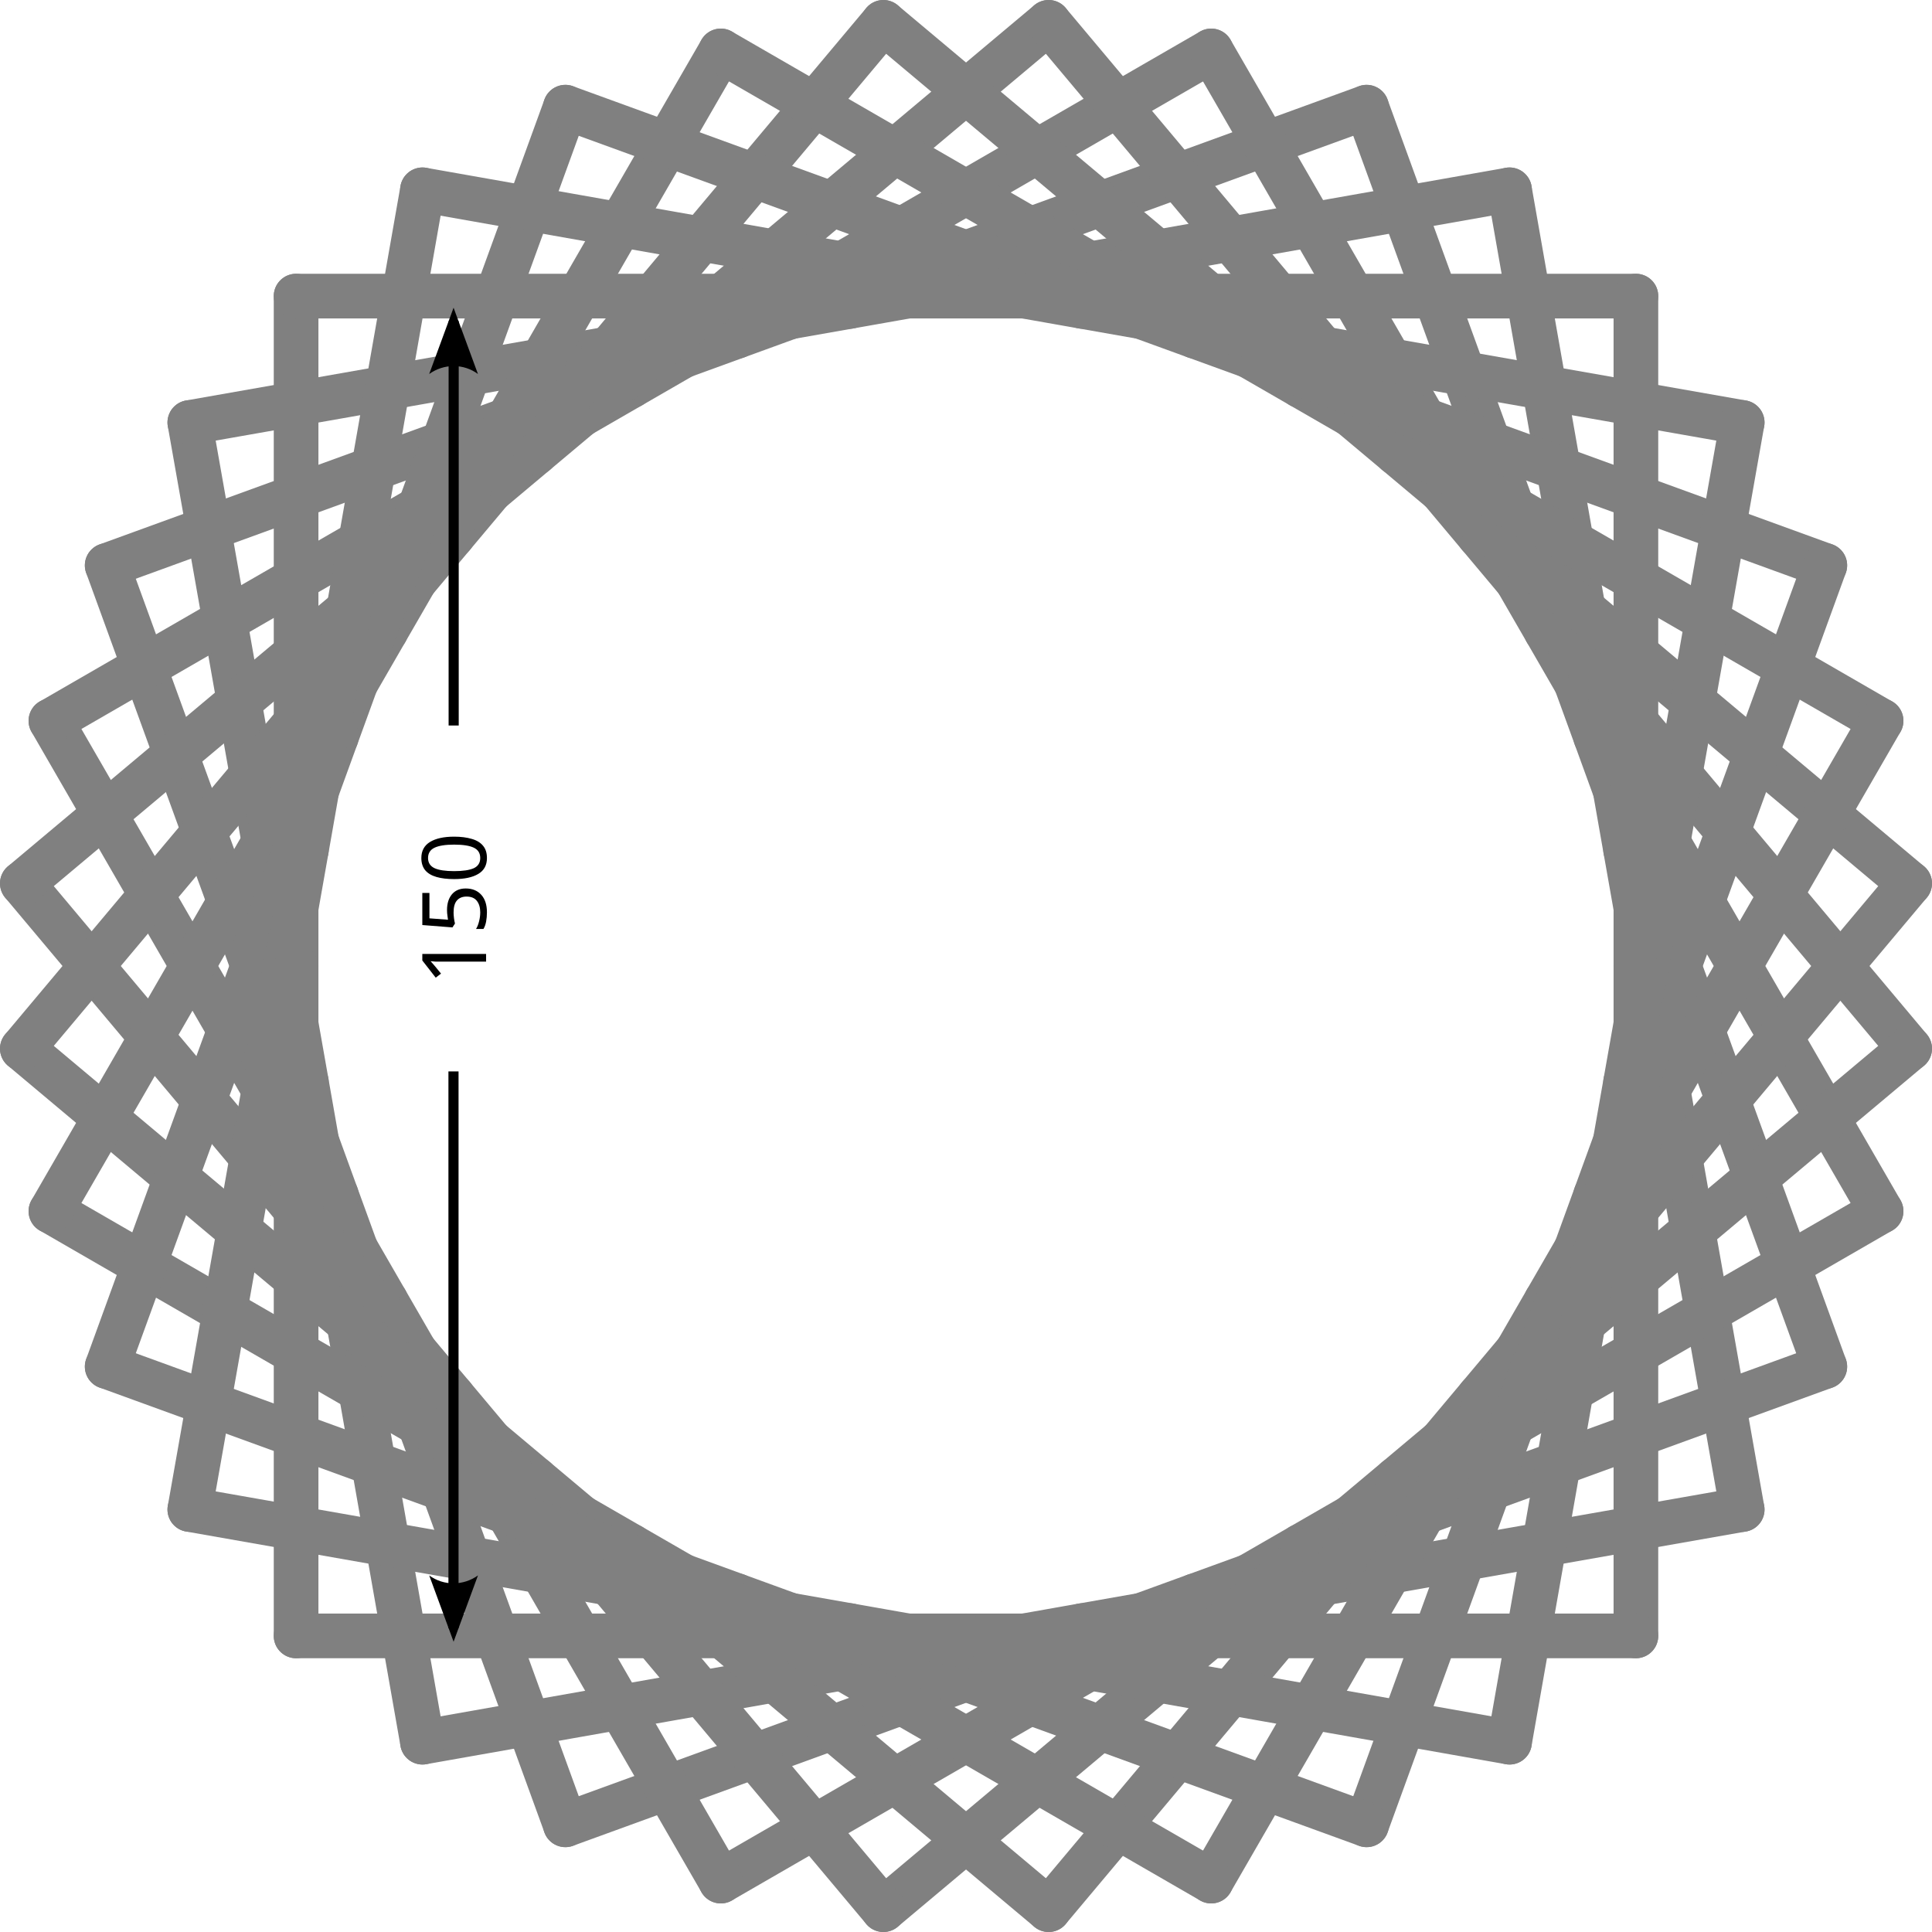
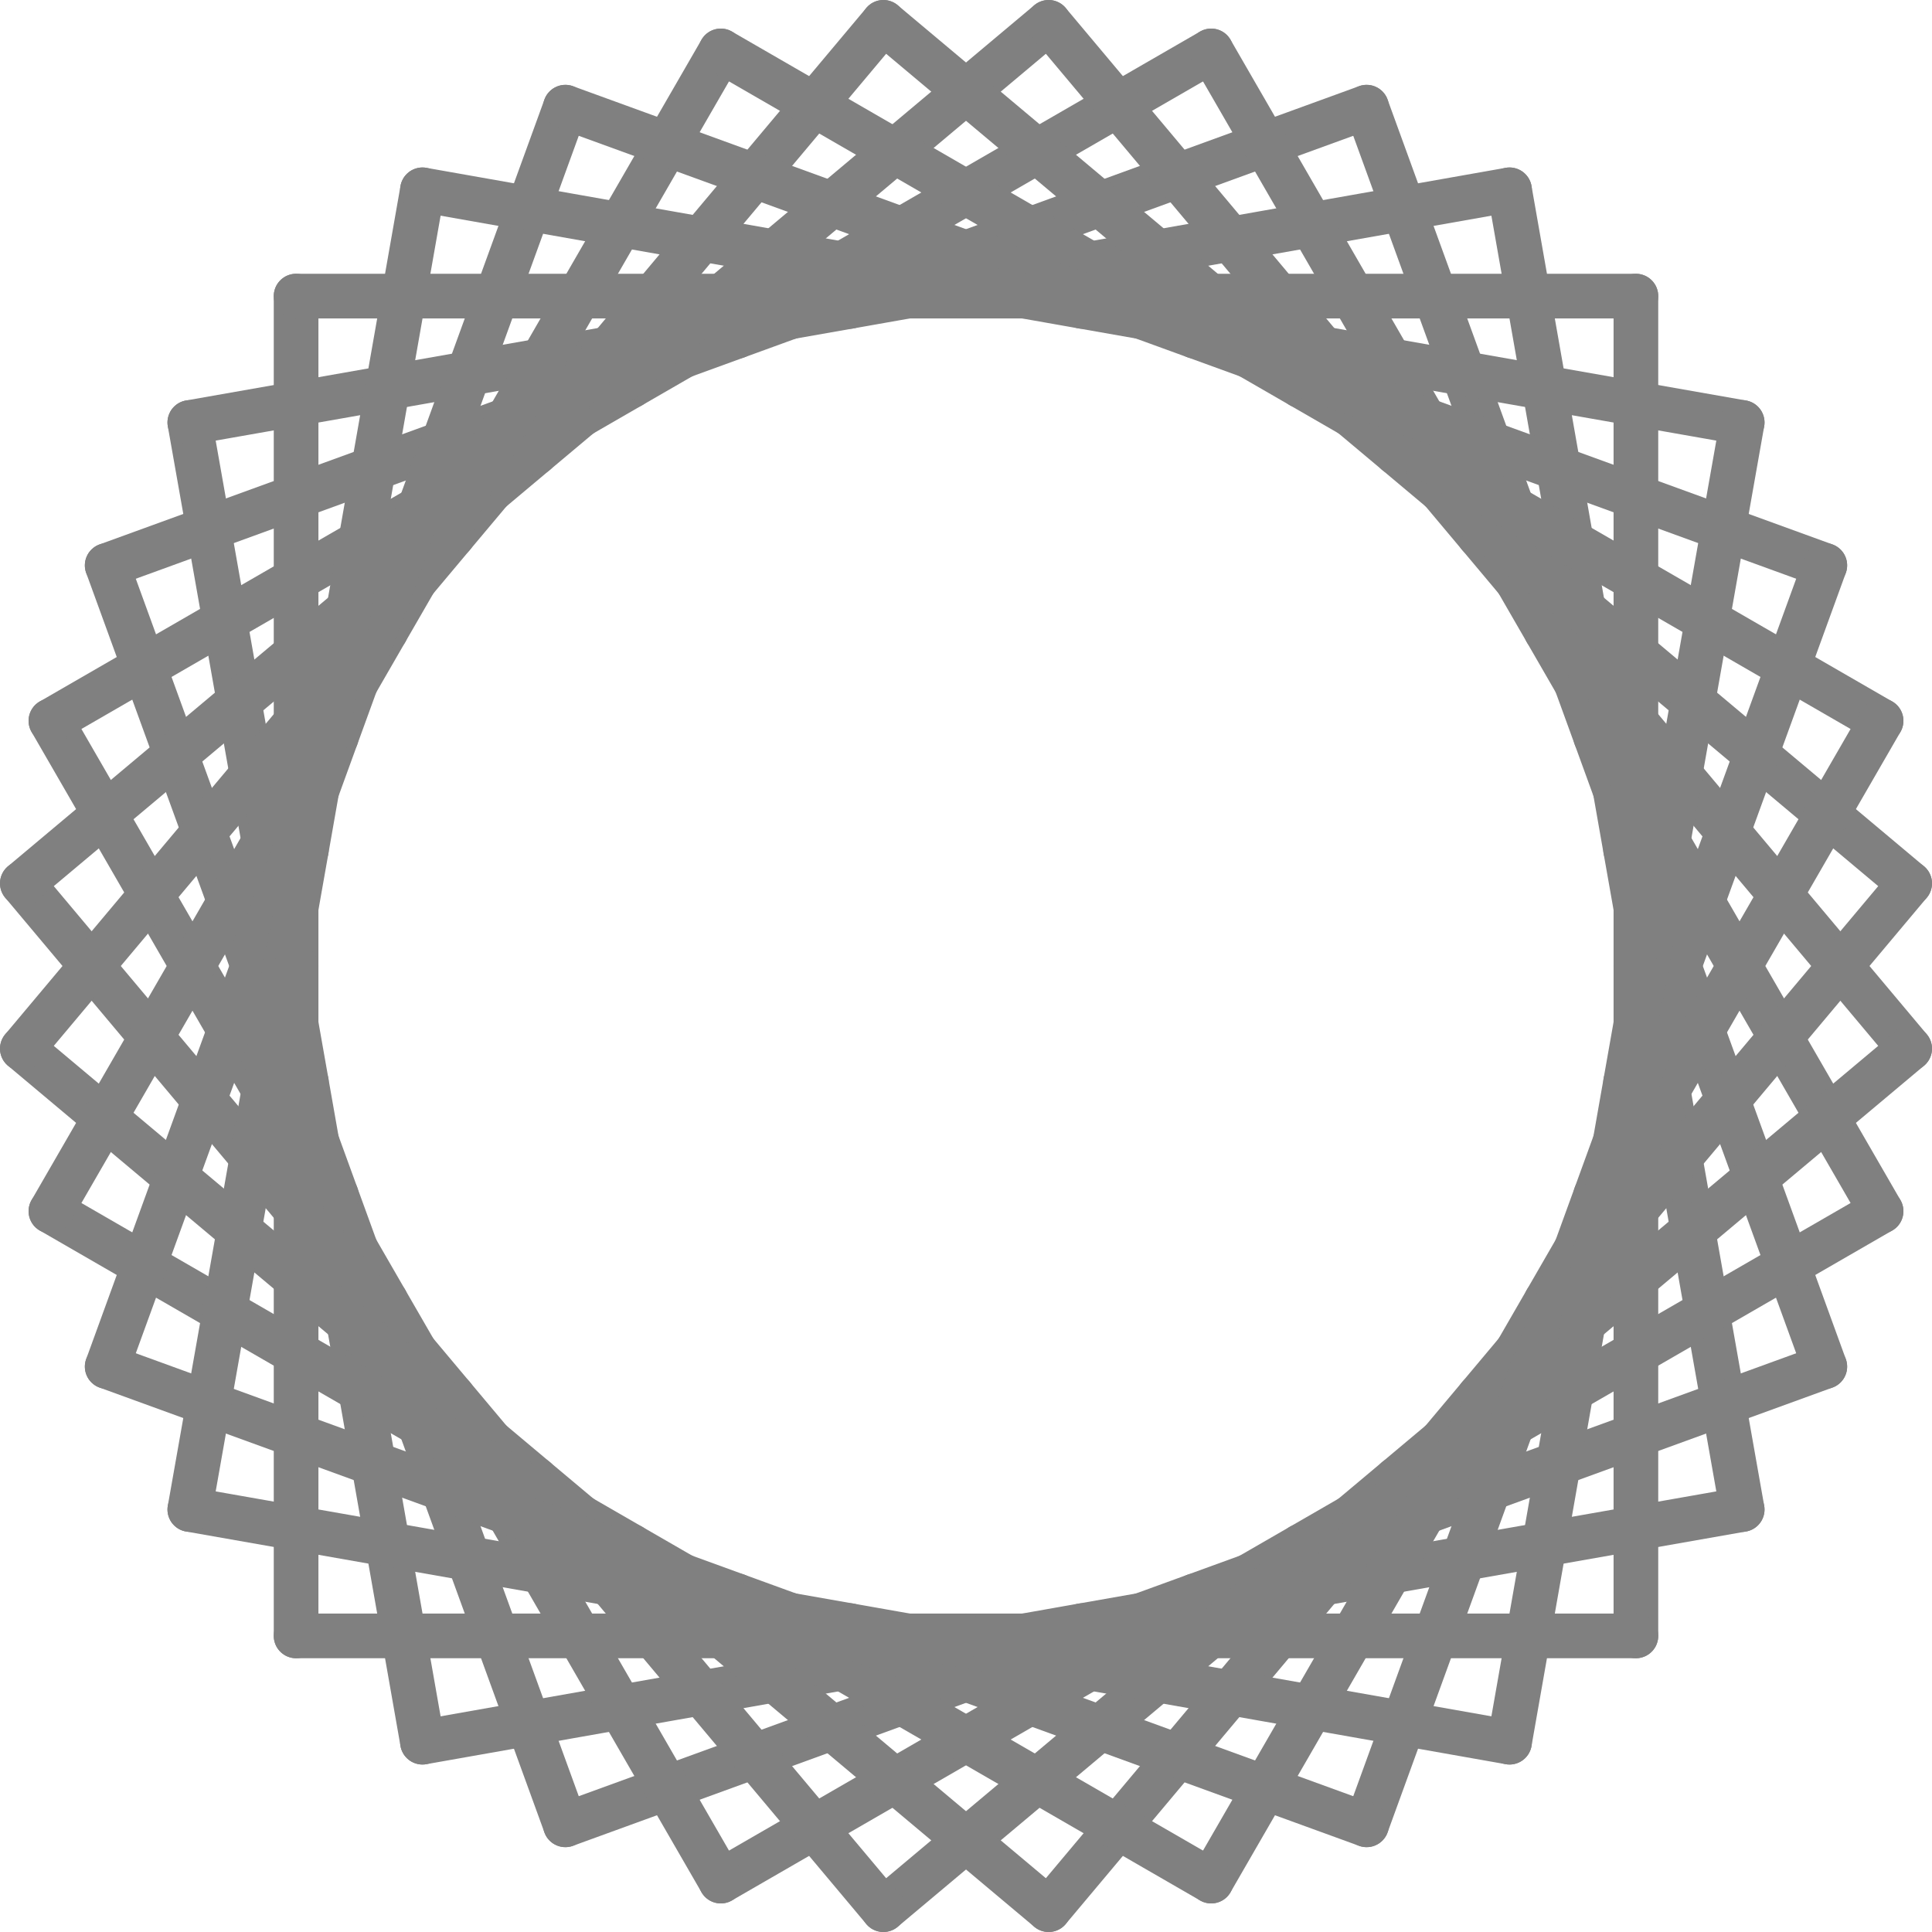
<svg xmlns="http://www.w3.org/2000/svg" version="1.1" width="216.3" height="216.3" id="svg2">
  <defs id="defs154">
    <marker refX="0" refY="0" orient="auto" id="Arrow2Mstart" style="overflow:visible">
      <path d="M 8.719,4.034 -2.207,0.016 8.719,-4.002 c -1.745,2.372 -1.735,5.617 -6e-7,8.035 z" transform="scale(0.6,0.6)" id="path3792" style="font-size:12px;fill-rule:evenodd;stroke-width:0.625;stroke-linejoin:round" />
    </marker>
    <marker refX="0" refY="0" orient="auto" id="marker21291" style="overflow:visible">
      <path d="M 8.719,4.034 -2.207,0.016 8.719,-4.002 c -1.745,2.372 -1.735,5.617 -6e-7,8.035 z" transform="scale(0.6,0.6)" id="path21293" style="font-size:12px;fill-rule:evenodd;stroke-width:0.625;stroke-linejoin:round" />
    </marker>
  </defs>
  <path d="M 95.15,34.3 169,21.25" id="path8" style="fill:none;stroke:#808080;stroke-width:5;stroke-linecap:round;stroke-miterlimit:4;stroke-opacity:1;stroke-dasharray:none" />
  <path d="m 169,21.25 13,73.9" id="path10" style="fill:none;stroke:#808080;stroke-width:5;stroke-linecap:round;stroke-miterlimit:4;stroke-opacity:1;stroke-dasharray:none" />
  <path d="M 182,95.15 195.05,169" id="path12" style="fill:none;stroke:#808080;stroke-width:5;stroke-linecap:round;stroke-miterlimit:4;stroke-opacity:1;stroke-dasharray:none" />
  <path d="m 195.05,169 -73.9,13" id="path14" style="fill:none;stroke:#808080;stroke-width:5;stroke-linecap:round;stroke-miterlimit:4;stroke-opacity:1;stroke-dasharray:none" />
  <path d="M 121.15,182 47.3,195.05" id="path16" style="fill:none;stroke:#808080;stroke-width:5;stroke-linecap:round;stroke-miterlimit:4;stroke-opacity:1;stroke-dasharray:none" />
  <path d="m 47.3,195.05 -13,-73.9" id="path18" style="fill:none;stroke:#808080;stroke-width:5;stroke-linecap:round;stroke-miterlimit:4;stroke-opacity:1;stroke-dasharray:none" />
  <path d="M 34.3,121.15 21.25,47.3" id="path20" style="fill:none;stroke:#808080;stroke-width:5;stroke-linecap:round;stroke-miterlimit:4;stroke-opacity:1;stroke-dasharray:none" />
  <path d="m 21.25,47.3 73.9,-13" id="path22" style="fill:none;stroke:#808080;stroke-width:5;stroke-linecap:round;stroke-miterlimit:4;stroke-opacity:1;stroke-dasharray:none" />
  <path d="M 82.5,37.65 153,12" id="path24" style="fill:none;stroke:#808080;stroke-width:5;stroke-linecap:round;stroke-miterlimit:4;stroke-opacity:1;stroke-dasharray:none" />
  <path d="m 153,12 25.65,70.5" id="path26" style="fill:none;stroke:#808080;stroke-width:5;stroke-linecap:round;stroke-miterlimit:4;stroke-opacity:1;stroke-dasharray:none" />
  <path d="M 178.65,82.5 204.3,153" id="path28" style="fill:none;stroke:#808080;stroke-width:5;stroke-linecap:round;stroke-miterlimit:4;stroke-opacity:1;stroke-dasharray:none" />
  <path d="m 204.3,153 -70.5,25.65" id="path30" style="fill:none;stroke:#808080;stroke-width:5;stroke-linecap:round;stroke-miterlimit:4;stroke-opacity:1;stroke-dasharray:none" />
  <path d="M 133.8,178.65 63.3,204.3" id="path32" style="fill:none;stroke:#808080;stroke-width:5;stroke-linecap:round;stroke-miterlimit:4;stroke-opacity:1;stroke-dasharray:none" />
  <path d="M 63.3,204.3 37.65,133.8" id="path34" style="fill:none;stroke:#808080;stroke-width:5;stroke-linecap:round;stroke-miterlimit:4;stroke-opacity:1;stroke-dasharray:none" />
  <path d="M 37.65,133.8 12,63.3" id="path36" style="fill:none;stroke:#808080;stroke-width:5;stroke-linecap:round;stroke-miterlimit:4;stroke-opacity:1;stroke-dasharray:none" />
  <path d="M 12,63.3 82.5,37.65" id="path38" style="fill:none;stroke:#808080;stroke-width:5;stroke-linecap:round;stroke-miterlimit:4;stroke-opacity:1;stroke-dasharray:none" />
  <path d="M 70.65,43.2 135.6,5.7" id="path40" style="fill:none;stroke:#808080;stroke-width:5;stroke-linecap:round;stroke-miterlimit:4;stroke-opacity:1;stroke-dasharray:none" />
  <path d="m 135.6,5.7 37.5,64.95" id="path42" style="fill:none;stroke:#808080;stroke-width:5;stroke-linecap:round;stroke-miterlimit:4;stroke-opacity:1;stroke-dasharray:none" />
  <path d="m 173.1,70.65 37.5,64.95" id="path44" style="fill:none;stroke:#808080;stroke-width:5;stroke-linecap:round;stroke-miterlimit:4;stroke-opacity:1;stroke-dasharray:none" />
  <path d="m 210.6,135.6 -64.95,37.5" id="path46" style="fill:none;stroke:#808080;stroke-width:5;stroke-linecap:round;stroke-miterlimit:4;stroke-opacity:1;stroke-dasharray:none" />
  <path d="M 145.65,173.1 80.7,210.6" id="path48" style="fill:none;stroke:#808080;stroke-width:5;stroke-linecap:round;stroke-miterlimit:4;stroke-opacity:1;stroke-dasharray:none" />
  <path d="M 80.7,210.6 43.2,145.65" id="path50" style="fill:none;stroke:#808080;stroke-width:5;stroke-linecap:round;stroke-miterlimit:4;stroke-opacity:1;stroke-dasharray:none" />
  <path d="M 43.2,145.65 5.7,80.7" id="path52" style="fill:none;stroke:#808080;stroke-width:5;stroke-linecap:round;stroke-miterlimit:4;stroke-opacity:1;stroke-dasharray:none" />
  <path d="M 5.7,80.7 70.65,43.2" id="path54" style="fill:none;stroke:#808080;stroke-width:5;stroke-linecap:round;stroke-miterlimit:4;stroke-opacity:1;stroke-dasharray:none" />
  <path d="M 59.95,50.7 117.4,2.5" id="path56" style="fill:none;stroke:#808080;stroke-width:5;stroke-linecap:round;stroke-miterlimit:4;stroke-opacity:1;stroke-dasharray:none" />
  <path d="m 117.4,2.5 48.2,57.45" id="path58" style="fill:none;stroke:#808080;stroke-width:5;stroke-linecap:round;stroke-miterlimit:4;stroke-opacity:1;stroke-dasharray:none" />
  <path d="m 165.6,59.95 48.2,57.45" id="path60" style="fill:none;stroke:#808080;stroke-width:5;stroke-linecap:round;stroke-miterlimit:4;stroke-opacity:1;stroke-dasharray:none" />
  <path d="m 213.8,117.4 -57.45,48.2" id="path62" style="fill:none;stroke:#808080;stroke-width:5;stroke-linecap:round;stroke-miterlimit:4;stroke-opacity:1;stroke-dasharray:none" />
  <path d="M 156.35,165.6 98.9,213.8" id="path64" style="fill:none;stroke:#808080;stroke-width:5;stroke-linecap:round;stroke-miterlimit:4;stroke-opacity:1;stroke-dasharray:none" />
  <path d="M 98.9,213.8 50.7,156.35" id="path66" style="fill:none;stroke:#808080;stroke-width:5;stroke-linecap:round;stroke-miterlimit:4;stroke-opacity:1;stroke-dasharray:none" />
  <path d="M 50.7,156.35 2.5,98.9" id="path68" style="fill:none;stroke:#808080;stroke-width:5;stroke-linecap:round;stroke-miterlimit:4;stroke-opacity:1;stroke-dasharray:none" />
  <path d="M 2.5,98.9 59.95,50.7" id="path70" style="fill:none;stroke:#808080;stroke-width:5;stroke-linecap:round;stroke-miterlimit:4;stroke-opacity:1;stroke-dasharray:none" />
  <path d="M 50.7,59.95 98.9,2.5" id="path72" style="fill:none;stroke:#808080;stroke-width:5;stroke-linecap:round;stroke-miterlimit:4;stroke-opacity:1;stroke-dasharray:none" />
  <path d="m 98.9,2.5 57.45,48.2" id="path74" style="fill:none;stroke:#808080;stroke-width:5;stroke-linecap:round;stroke-miterlimit:4;stroke-opacity:1;stroke-dasharray:none" />
  <path d="M 156.35,50.7 213.8,98.9" id="path76" style="fill:none;stroke:#808080;stroke-width:5;stroke-linecap:round;stroke-miterlimit:4;stroke-opacity:1;stroke-dasharray:none" />
  <path d="m 213.8,98.9 -48.2,57.45" id="path78" style="fill:none;stroke:#808080;stroke-width:5;stroke-linecap:round;stroke-miterlimit:4;stroke-opacity:1;stroke-dasharray:none" />
  <path d="M 165.6,156.35 117.4,213.8" id="path80" style="fill:none;stroke:#808080;stroke-width:5;stroke-linecap:round;stroke-miterlimit:4;stroke-opacity:1;stroke-dasharray:none" />
  <path d="M 117.4,213.8 59.95,165.6" id="path82" style="fill:none;stroke:#808080;stroke-width:5;stroke-linecap:round;stroke-miterlimit:4;stroke-opacity:1;stroke-dasharray:none" />
  <path d="M 59.95,165.6 2.5,117.4" id="path84" style="fill:none;stroke:#808080;stroke-width:5;stroke-linecap:round;stroke-miterlimit:4;stroke-opacity:1;stroke-dasharray:none" />
  <path d="M 2.5,117.4 50.7,59.95" id="path86" style="fill:none;stroke:#808080;stroke-width:5;stroke-linecap:round;stroke-miterlimit:4;stroke-opacity:1;stroke-dasharray:none" />
  <path d="M 43.2,70.65 80.7,5.7" id="path88" style="fill:none;stroke:#808080;stroke-width:5;stroke-linecap:round;stroke-miterlimit:4;stroke-opacity:1;stroke-dasharray:none" />
  <path d="m 80.7,5.7 64.95,37.5" id="path90" style="fill:none;stroke:#808080;stroke-width:5;stroke-linecap:round;stroke-miterlimit:4;stroke-opacity:1;stroke-dasharray:none" />
  <path d="M 145.65,43.2 210.6,80.7" id="path92" style="fill:none;stroke:#808080;stroke-width:5;stroke-linecap:round;stroke-miterlimit:4;stroke-opacity:1;stroke-dasharray:none" />
  <path d="m 210.6,80.7 -37.5,64.95" id="path94" style="fill:none;stroke:#808080;stroke-width:5;stroke-linecap:round;stroke-miterlimit:4;stroke-opacity:1;stroke-dasharray:none" />
  <path d="M 173.1,145.65 135.6,210.6" id="path96" style="fill:none;stroke:#808080;stroke-width:5;stroke-linecap:round;stroke-miterlimit:4;stroke-opacity:1;stroke-dasharray:none" />
  <path d="M 135.6,210.6 70.65,173.1" id="path98" style="fill:none;stroke:#808080;stroke-width:5;stroke-linecap:round;stroke-miterlimit:4;stroke-opacity:1;stroke-dasharray:none" />
  <path d="M 70.65,173.1 5.7,135.6" id="path100" style="fill:none;stroke:#808080;stroke-width:5;stroke-linecap:round;stroke-miterlimit:4;stroke-opacity:1;stroke-dasharray:none" />
  <path d="M 5.7,135.6 43.2,70.65" id="path102" style="fill:none;stroke:#808080;stroke-width:5;stroke-linecap:round;stroke-miterlimit:4;stroke-opacity:1;stroke-dasharray:none" />
  <path d="M 37.65,82.5 63.3,12" id="path104" style="fill:none;stroke:#808080;stroke-width:5;stroke-linecap:round;stroke-miterlimit:4;stroke-opacity:1;stroke-dasharray:none" />
  <path d="m 63.3,12 70.5,25.65" id="path106" style="fill:none;stroke:#808080;stroke-width:5;stroke-linecap:round;stroke-miterlimit:4;stroke-opacity:1;stroke-dasharray:none" />
  <path d="M 133.8,37.65 204.3,63.3" id="path108" style="fill:none;stroke:#808080;stroke-width:5;stroke-linecap:round;stroke-miterlimit:4;stroke-opacity:1;stroke-dasharray:none" />
  <path d="m 204.3,63.3 -25.65,70.5" id="path110" style="fill:none;stroke:#808080;stroke-width:5;stroke-linecap:round;stroke-miterlimit:4;stroke-opacity:1;stroke-dasharray:none" />
  <path d="M 178.65,133.8 153,204.3" id="path112" style="fill:none;stroke:#808080;stroke-width:5;stroke-linecap:round;stroke-miterlimit:4;stroke-opacity:1;stroke-dasharray:none" />
  <path d="M 153,204.3 82.5,178.65" id="path114" style="fill:none;stroke:#808080;stroke-width:5;stroke-linecap:round;stroke-miterlimit:4;stroke-opacity:1;stroke-dasharray:none" />
  <path d="M 82.5,178.65 12,153" id="path116" style="fill:none;stroke:#808080;stroke-width:5;stroke-linecap:round;stroke-miterlimit:4;stroke-opacity:1;stroke-dasharray:none" />
  <path d="M 12,153 37.65,82.5" id="path118" style="fill:none;stroke:#808080;stroke-width:5;stroke-linecap:round;stroke-miterlimit:4;stroke-opacity:1;stroke-dasharray:none" />
  <path d="m 34.3,95.15 13,-73.9" id="path120" style="fill:none;stroke:#808080;stroke-width:5;stroke-linecap:round;stroke-miterlimit:4;stroke-opacity:1;stroke-dasharray:none" />
  <path d="M 47.3,21.25 121.15,34.3" id="path122" style="fill:none;stroke:#808080;stroke-width:5;stroke-linecap:round;stroke-miterlimit:4;stroke-opacity:1;stroke-dasharray:none" />
  <path d="m 121.15,34.3 73.9,13" id="path124" style="fill:none;stroke:#808080;stroke-width:5;stroke-linecap:round;stroke-miterlimit:4;stroke-opacity:1;stroke-dasharray:none" />
  <path d="M 195.05,47.3 182,121.15" id="path126" style="fill:none;stroke:#808080;stroke-width:5;stroke-linecap:round;stroke-miterlimit:4;stroke-opacity:1;stroke-dasharray:none" />
  <path d="m 182,121.15 -13,73.9" id="path128" style="fill:none;stroke:#808080;stroke-width:5;stroke-linecap:round;stroke-miterlimit:4;stroke-opacity:1;stroke-dasharray:none" />
  <path d="M 169,195.05 95.15,182" id="path130" style="fill:none;stroke:#808080;stroke-width:5;stroke-linecap:round;stroke-miterlimit:4;stroke-opacity:1;stroke-dasharray:none" />
  <path d="M 95.15,182 21.25,169" id="path132" style="fill:none;stroke:#808080;stroke-width:5;stroke-linecap:round;stroke-miterlimit:4;stroke-opacity:1;stroke-dasharray:none" />
  <path d="M 21.25,169 34.3,95.15" id="path134" style="fill:none;stroke:#808080;stroke-width:5;stroke-linecap:round;stroke-miterlimit:4;stroke-opacity:1;stroke-dasharray:none" />
  <path d="m 33.15,108.15 0,-75" id="path136" style="fill:none;stroke:#808080;stroke-width:5;stroke-linecap:round;stroke-miterlimit:4;stroke-opacity:1;stroke-dasharray:none" />
  <path d="m 33.15,33.15 75,0" id="path138" style="fill:none;stroke:#808080;stroke-width:5;stroke-linecap:round;stroke-miterlimit:4;stroke-opacity:1;stroke-dasharray:none" />
  <path d="m 108.15,33.15 75,0" id="path140" style="fill:none;stroke:#808080;stroke-width:5;stroke-linecap:round;stroke-miterlimit:4;stroke-opacity:1;stroke-dasharray:none" />
  <path d="m 183.15,33.15 0,75" id="path142" style="fill:none;stroke:#808080;stroke-width:5;stroke-linecap:round;stroke-miterlimit:4;stroke-opacity:1;stroke-dasharray:none" />
  <path d="m 183.15,108.15 0,75" id="path144" style="fill:none;stroke:#808080;stroke-width:5;stroke-linecap:round;stroke-miterlimit:4;stroke-opacity:1;stroke-dasharray:none" />
  <path d="m 183.15,183.15 -75,0" id="path146" style="fill:none;stroke:#808080;stroke-width:5;stroke-linecap:round;stroke-miterlimit:4;stroke-opacity:1;stroke-dasharray:none" />
  <path d="m 108.15,183.15 -75,0" id="path148" style="fill:none;stroke:#808080;stroke-width:5;stroke-linecap:round;stroke-miterlimit:4;stroke-opacity:1;stroke-dasharray:none" />
  <path d="m 33.15,183.15 0,-75" id="path150" style="fill:none;stroke:#808080;stroke-width:5;stroke-linecap:round;stroke-miterlimit:4;stroke-opacity:1;stroke-dasharray:none" />
-   <g transform="translate(-3,32.31806)" id="g8061">
-     <path d="m 53.771,149.983 0,-62.349" id="path2995-0" style="fill:none;stroke:#000000;stroke-width:1.132;stroke-linecap:butt;stroke-linejoin:miter;stroke-miterlimit:4;stroke-opacity:1;stroke-dasharray:none;marker-start:url(#Arrow2Mstart)" />
-     <path d="m 53.791,3.631 0,45.276" id="path2995-3-1" style="fill:none;stroke:#000000;stroke-width:1.132;stroke-linecap:butt;stroke-linejoin:miter;stroke-miterlimit:4;stroke-opacity:1;stroke-dasharray:none;marker-start:url(#Arrow2Mstart)" />
-     <text x="-78.029" y="57.422" transform="matrix(0,-1,1,0,0,0)" id="text4233-3" xml:space="preserve" style="font-size:40px;font-style:normal;font-weight:normal;line-height:125%;letter-spacing:0px;word-spacing:0px;fill:#000000;fill-opacity:1;stroke:none;font-family:Sans">
-       <tspan x="-78.029" y="57.422" id="tspan4235-7" style="font-size:10px">150</tspan>
-     </text>
-   </g>
</svg>
